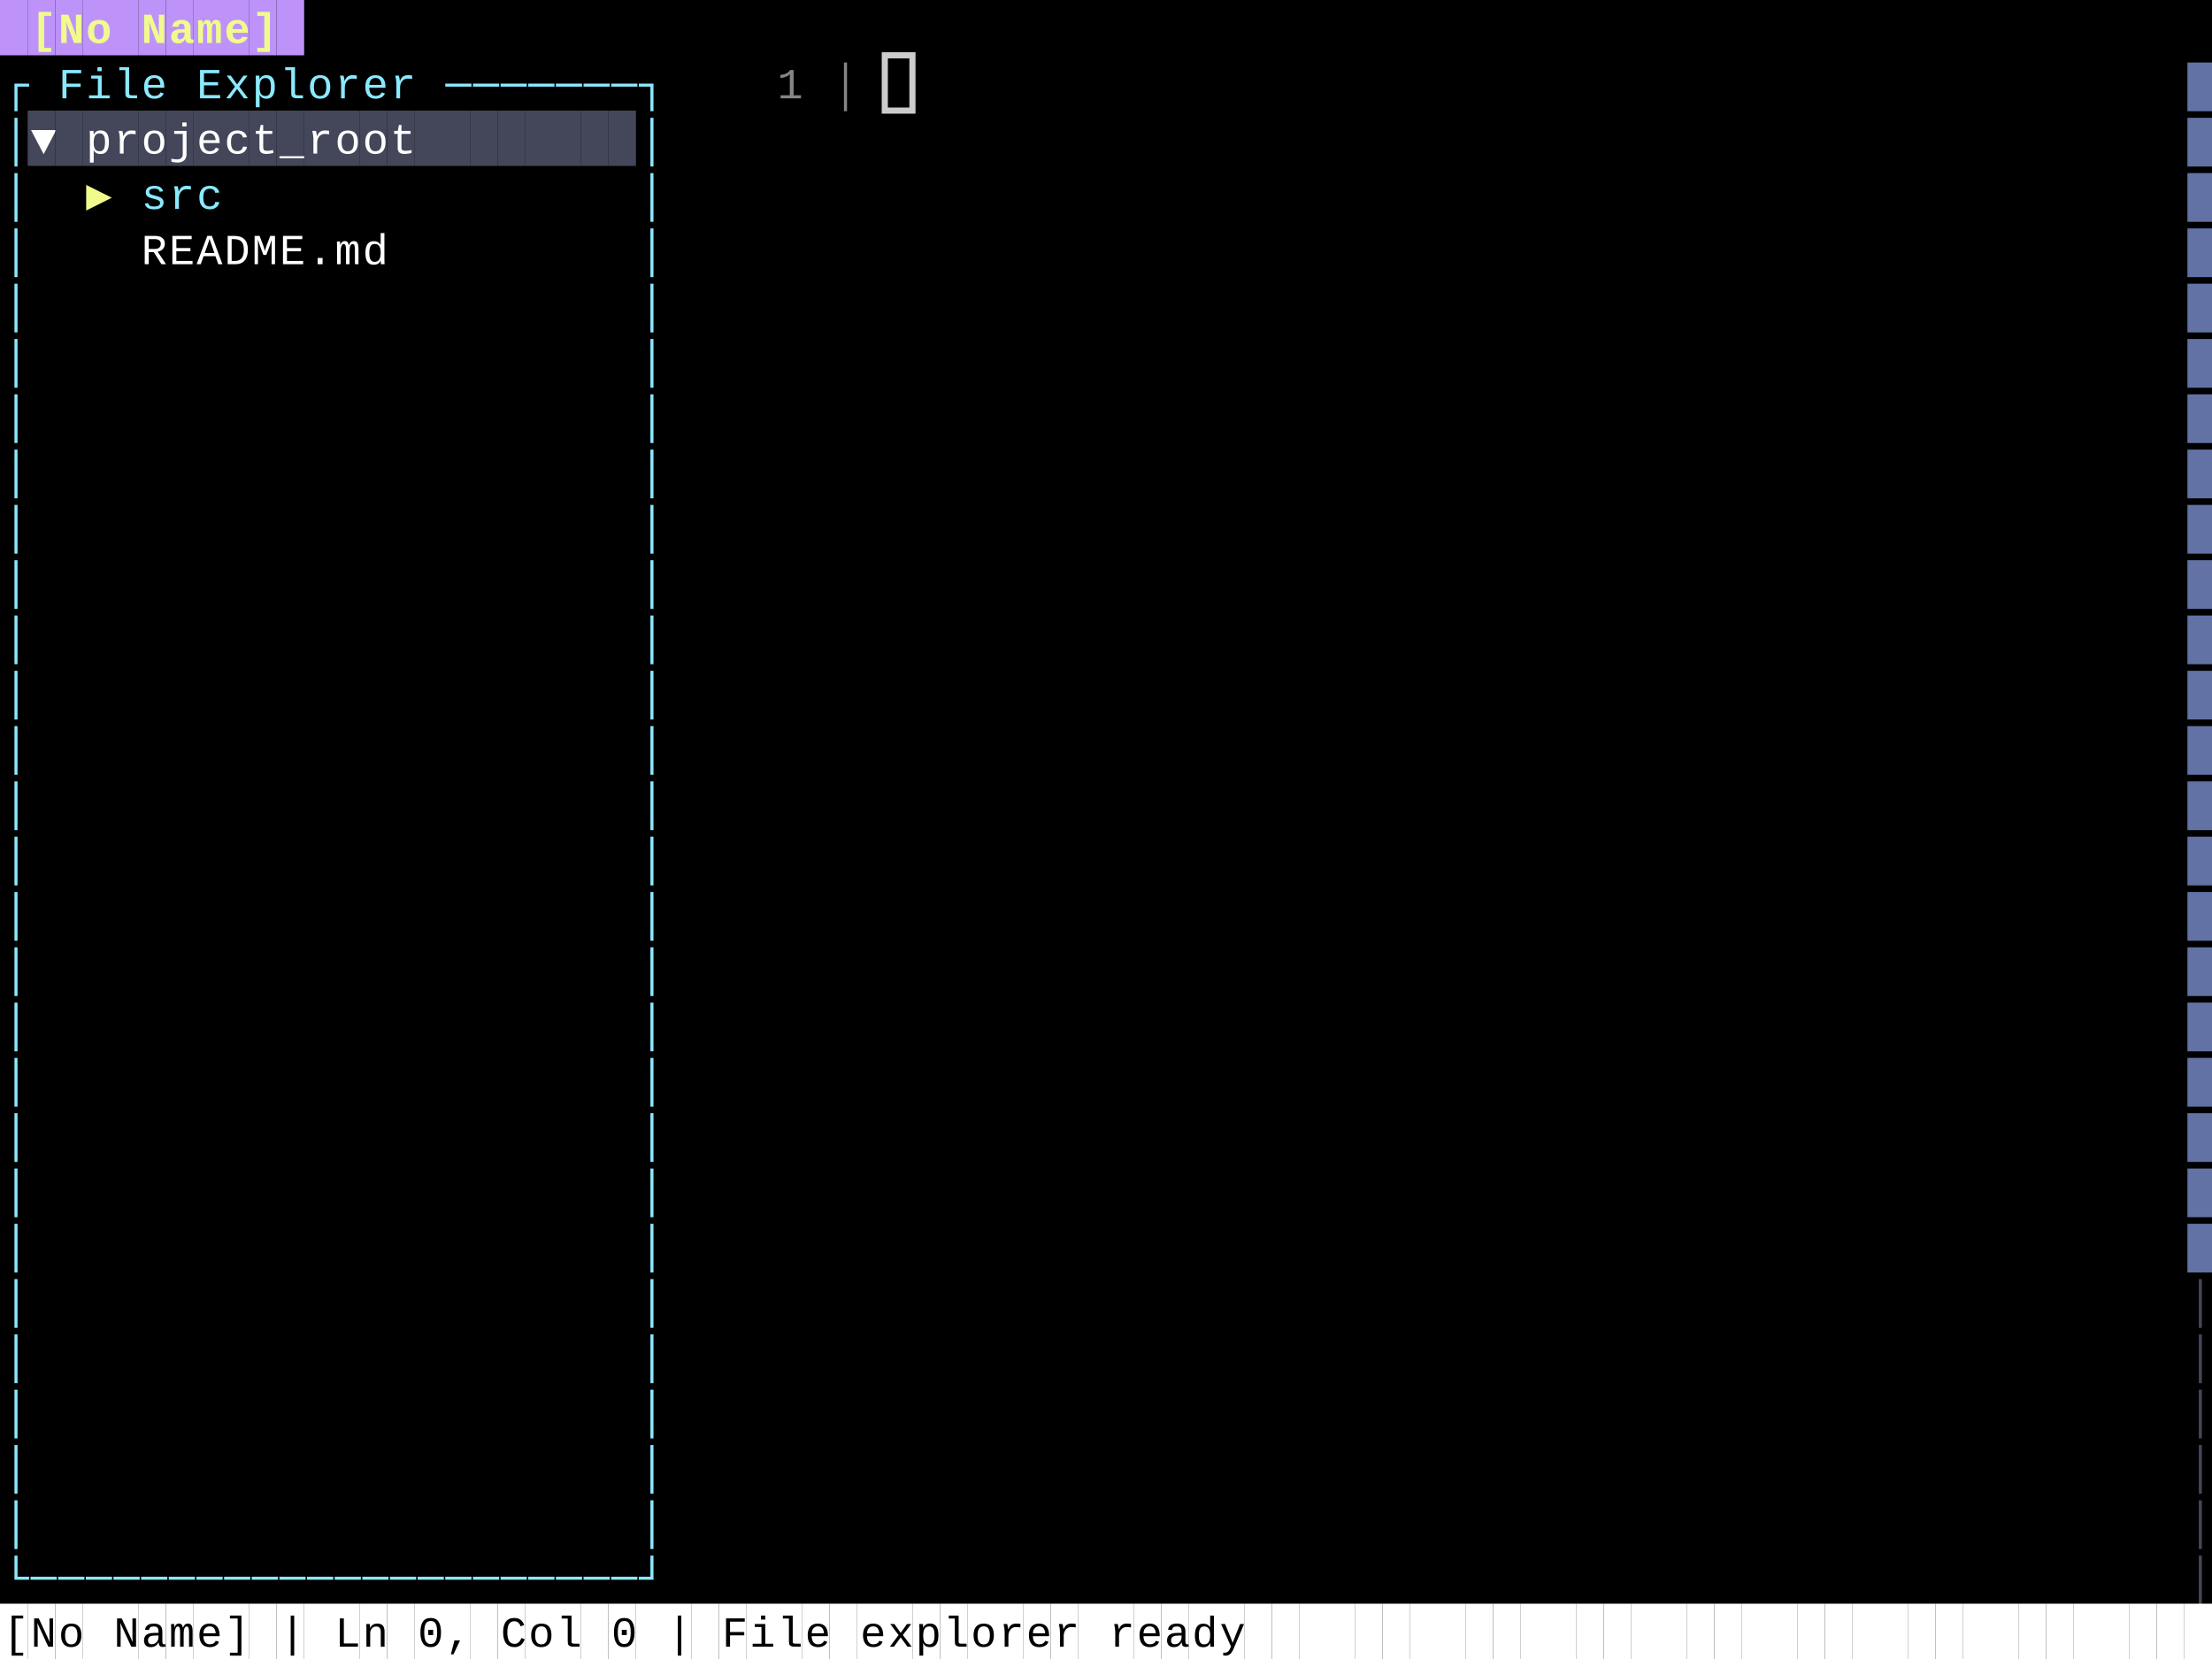
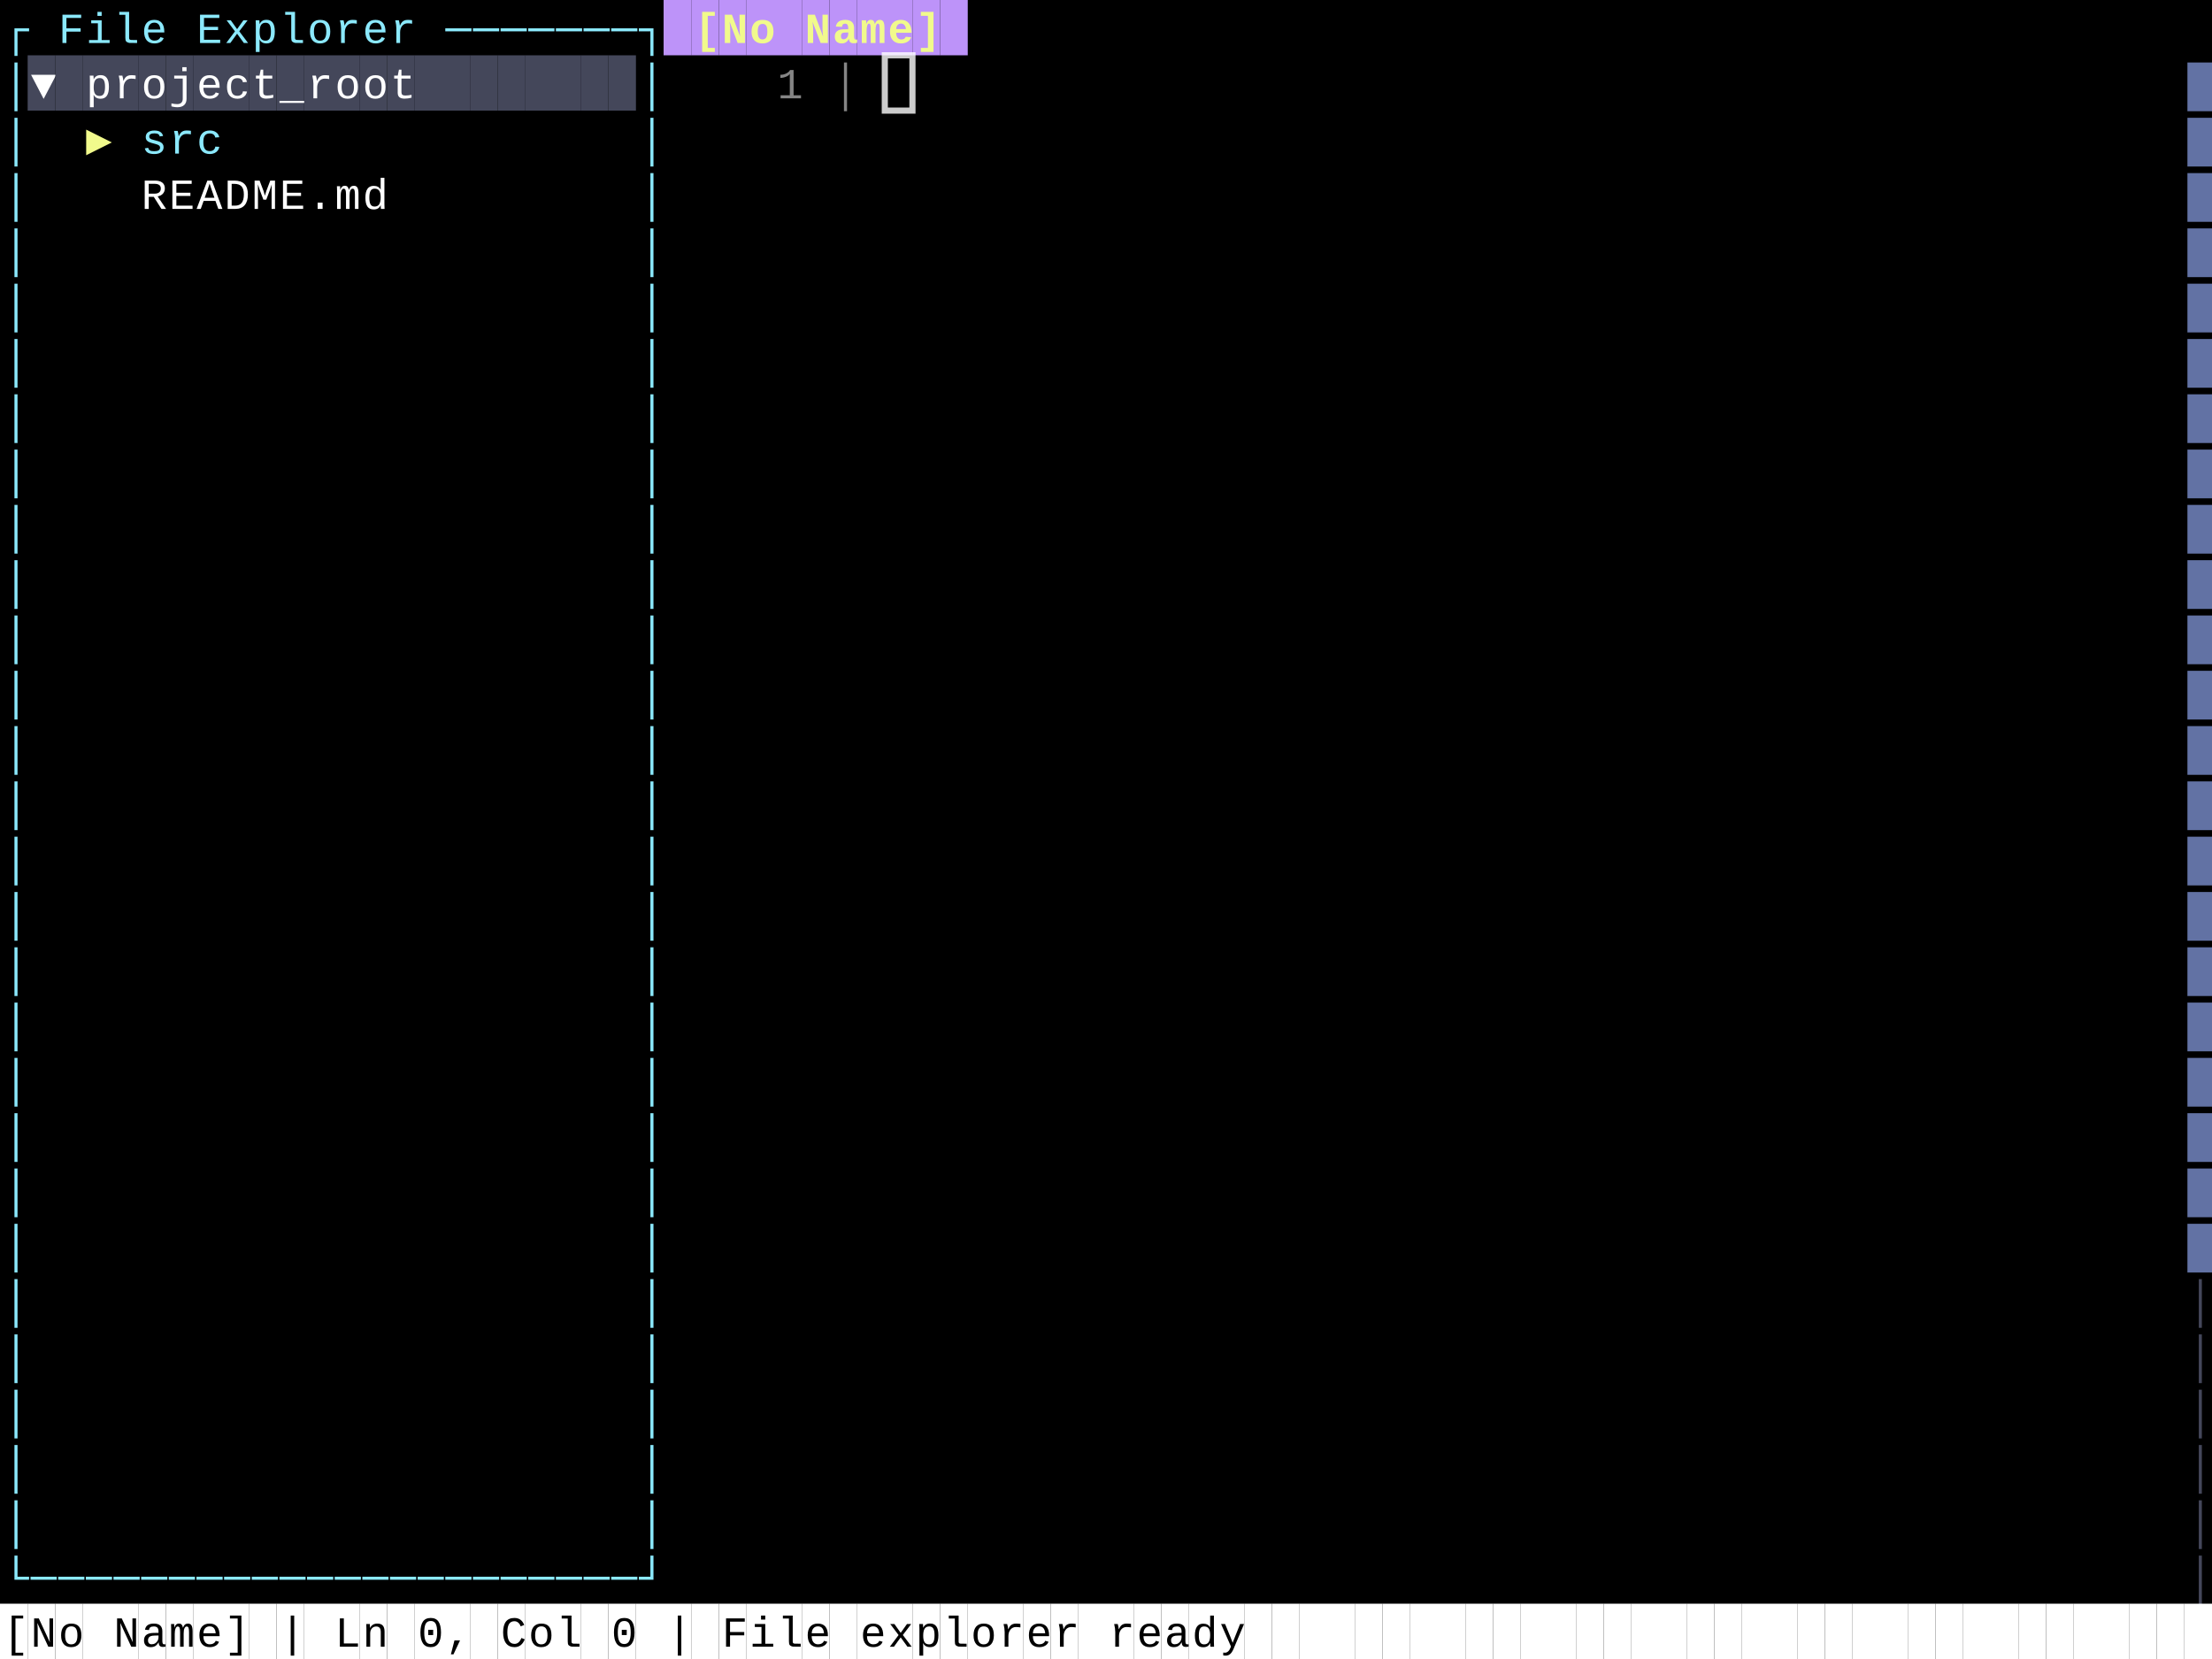
<svg xmlns="http://www.w3.org/2000/svg" width="720" height="540" viewBox="0 0 720 540">
  <style>
    .terminal { font-family: 'Courier New', 'Consolas', monospace; font-size: 14px; white-space: pre; }
</style>
  <rect width="100%" height="100%" fill="#000000" />
-   <rect x="0" y="0" width="9" height="18" fill="#bd93f9" />
-   <rect x="9" y="0" width="9" height="18" fill="#bd93f9" />
-   <text x="10" y="14" fill="#f1fa8c" class="terminal" style="font-weight:bold;">[</text>
-   <rect x="18" y="0" width="9" height="18" fill="#bd93f9" />
-   <text x="19" y="14" fill="#f1fa8c" class="terminal" style="font-weight:bold;">N</text>
-   <rect x="27" y="0" width="9" height="18" fill="#bd93f9" />
-   <text x="28" y="14" fill="#f1fa8c" class="terminal" style="font-weight:bold;">o</text>
-   <rect x="36" y="0" width="9" height="18" fill="#bd93f9" />
-   <rect x="45" y="0" width="9" height="18" fill="#bd93f9" />
-   <text x="46" y="14" fill="#f1fa8c" class="terminal" style="font-weight:bold;">N</text>
-   <rect x="54" y="0" width="9" height="18" fill="#bd93f9" />
-   <text x="55" y="14" fill="#f1fa8c" class="terminal" style="font-weight:bold;">a</text>
-   <rect x="63" y="0" width="9" height="18" fill="#bd93f9" />
-   <text x="64" y="14" fill="#f1fa8c" class="terminal" style="font-weight:bold;">m</text>
-   <rect x="72" y="0" width="9" height="18" fill="#bd93f9" />
-   <text x="73" y="14" fill="#f1fa8c" class="terminal" style="font-weight:bold;">e</text>
-   <rect x="81" y="0" width="9" height="18" fill="#bd93f9" />
-   <text x="82" y="14" fill="#f1fa8c" class="terminal" style="font-weight:bold;">]</text>
-   <rect x="90" y="0" width="9" height="18" fill="#bd93f9" />
-   <text x="1" y="32" fill="#8be9fd" class="terminal" style="">┌</text>
-   <text x="19" y="32" fill="#8be9fd" class="terminal" style="">F</text>
-   <text x="28" y="32" fill="#8be9fd" class="terminal" style="">i</text>
-   <text x="37" y="32" fill="#8be9fd" class="terminal" style="">l</text>
-   <text x="46" y="32" fill="#8be9fd" class="terminal" style="">e</text>
-   <text x="64" y="32" fill="#8be9fd" class="terminal" style="">E</text>
-   <text x="73" y="32" fill="#8be9fd" class="terminal" style="">x</text>
-   <text x="82" y="32" fill="#8be9fd" class="terminal" style="">p</text>
-   <text x="91" y="32" fill="#8be9fd" class="terminal" style="">l</text>
-   <text x="100" y="32" fill="#8be9fd" class="terminal" style="">o</text>
-   <text x="109" y="32" fill="#8be9fd" class="terminal" style="">r</text>
-   <text x="118" y="32" fill="#8be9fd" class="terminal" style="">e</text>
-   <text x="127" y="32" fill="#8be9fd" class="terminal" style="">r</text>
-   <text x="145" y="32" fill="#8be9fd" class="terminal" style="">─</text>
-   <text x="154" y="32" fill="#8be9fd" class="terminal" style="">─</text>
-   <text x="163" y="32" fill="#8be9fd" class="terminal" style="">─</text>
-   <text x="172" y="32" fill="#8be9fd" class="terminal" style="">─</text>
-   <text x="181" y="32" fill="#8be9fd" class="terminal" style="">─</text>
-   <text x="190" y="32" fill="#8be9fd" class="terminal" style="">─</text>
-   <text x="199" y="32" fill="#8be9fd" class="terminal" style="">─</text>
-   <text x="208" y="32" fill="#8be9fd" class="terminal" style="">┐</text>
+   <text x="1" y="14" fill="#8be9fd" class="terminal" style="">┌</text>
+   <text x="19" y="14" fill="#8be9fd" class="terminal" style="">F</text>
+   <text x="28" y="14" fill="#8be9fd" class="terminal" style="">i</text>
+   <text x="37" y="14" fill="#8be9fd" class="terminal" style="">l</text>
+   <text x="46" y="14" fill="#8be9fd" class="terminal" style="">e</text>
+   <text x="64" y="14" fill="#8be9fd" class="terminal" style="">E</text>
+   <text x="73" y="14" fill="#8be9fd" class="terminal" style="">x</text>
+   <text x="82" y="14" fill="#8be9fd" class="terminal" style="">p</text>
+   <text x="91" y="14" fill="#8be9fd" class="terminal" style="">l</text>
+   <text x="100" y="14" fill="#8be9fd" class="terminal" style="">o</text>
+   <text x="109" y="14" fill="#8be9fd" class="terminal" style="">r</text>
+   <text x="118" y="14" fill="#8be9fd" class="terminal" style="">e</text>
+   <text x="127" y="14" fill="#8be9fd" class="terminal" style="">r</text>
+   <text x="145" y="14" fill="#8be9fd" class="terminal" style="">─</text>
+   <text x="154" y="14" fill="#8be9fd" class="terminal" style="">─</text>
+   <text x="163" y="14" fill="#8be9fd" class="terminal" style="">─</text>
+   <text x="172" y="14" fill="#8be9fd" class="terminal" style="">─</text>
+   <text x="181" y="14" fill="#8be9fd" class="terminal" style="">─</text>
+   <text x="190" y="14" fill="#8be9fd" class="terminal" style="">─</text>
+   <text x="199" y="14" fill="#8be9fd" class="terminal" style="">─</text>
+   <text x="208" y="14" fill="#8be9fd" class="terminal" style="">┐</text>
+   <rect x="216" y="0" width="9" height="18" fill="#bd93f9" />
+   <rect x="225" y="0" width="9" height="18" fill="#bd93f9" />
+   <text x="226" y="14" fill="#f1fa8c" class="terminal" style="font-weight:bold;">[</text>
+   <rect x="234" y="0" width="9" height="18" fill="#bd93f9" />
+   <text x="235" y="14" fill="#f1fa8c" class="terminal" style="font-weight:bold;">N</text>
+   <rect x="243" y="0" width="9" height="18" fill="#bd93f9" />
+   <text x="244" y="14" fill="#f1fa8c" class="terminal" style="font-weight:bold;">o</text>
+   <rect x="252" y="0" width="9" height="18" fill="#bd93f9" />
+   <rect x="261" y="0" width="9" height="18" fill="#bd93f9" />
+   <text x="262" y="14" fill="#f1fa8c" class="terminal" style="font-weight:bold;">N</text>
+   <rect x="270" y="0" width="9" height="18" fill="#bd93f9" />
+   <text x="271" y="14" fill="#f1fa8c" class="terminal" style="font-weight:bold;">a</text>
+   <rect x="279" y="0" width="9" height="18" fill="#bd93f9" />
+   <text x="280" y="14" fill="#f1fa8c" class="terminal" style="font-weight:bold;">m</text>
+   <rect x="288" y="0" width="9" height="18" fill="#bd93f9" />
+   <text x="289" y="14" fill="#f1fa8c" class="terminal" style="font-weight:bold;">e</text>
+   <rect x="297" y="0" width="9" height="18" fill="#bd93f9" />
+   <text x="298" y="14" fill="#f1fa8c" class="terminal" style="font-weight:bold;">]</text>
+   <rect x="306" y="0" width="9" height="18" fill="#bd93f9" />
+   <text x="1" y="32" fill="#8be9fd" class="terminal" style="">│</text>
+   <rect x="9" y="18" width="9" height="18" fill="#44475a" />
+   <text x="10" y="32" fill="#ffffff" class="terminal" style="">▼</text>
+   <rect x="18" y="18" width="9" height="18" fill="#44475a" />
+   <rect x="27" y="18" width="9" height="18" fill="#44475a" />
+   <text x="28" y="32" fill="#ffffff" class="terminal" style="">p</text>
+   <rect x="36" y="18" width="9" height="18" fill="#44475a" />
+   <text x="37" y="32" fill="#ffffff" class="terminal" style="">r</text>
+   <rect x="45" y="18" width="9" height="18" fill="#44475a" />
+   <text x="46" y="32" fill="#ffffff" class="terminal" style="">o</text>
+   <rect x="54" y="18" width="9" height="18" fill="#44475a" />
+   <text x="55" y="32" fill="#ffffff" class="terminal" style="">j</text>
+   <rect x="63" y="18" width="9" height="18" fill="#44475a" />
+   <text x="64" y="32" fill="#ffffff" class="terminal" style="">e</text>
+   <rect x="72" y="18" width="9" height="18" fill="#44475a" />
+   <text x="73" y="32" fill="#ffffff" class="terminal" style="">c</text>
+   <rect x="81" y="18" width="9" height="18" fill="#44475a" />
+   <text x="82" y="32" fill="#ffffff" class="terminal" style="">t</text>
+   <rect x="90" y="18" width="9" height="18" fill="#44475a" />
+   <text x="91" y="32" fill="#ffffff" class="terminal" style="">_</text>
+   <rect x="99" y="18" width="9" height="18" fill="#44475a" />
+   <text x="100" y="32" fill="#ffffff" class="terminal" style="">r</text>
+   <rect x="108" y="18" width="9" height="18" fill="#44475a" />
+   <text x="109" y="32" fill="#ffffff" class="terminal" style="">o</text>
+   <rect x="117" y="18" width="9" height="18" fill="#44475a" />
+   <text x="118" y="32" fill="#ffffff" class="terminal" style="">o</text>
+   <rect x="126" y="18" width="9" height="18" fill="#44475a" />
+   <text x="127" y="32" fill="#ffffff" class="terminal" style="">t</text>
+   <rect x="135" y="18" width="9" height="18" fill="#44475a" />
+   <rect x="144" y="18" width="9" height="18" fill="#44475a" />
+   <rect x="153" y="18" width="9" height="18" fill="#44475a" />
+   <rect x="162" y="18" width="9" height="18" fill="#44475a" />
+   <rect x="171" y="18" width="9" height="18" fill="#44475a" />
+   <rect x="180" y="18" width="9" height="18" fill="#44475a" />
+   <rect x="189" y="18" width="9" height="18" fill="#44475a" />
+   <rect x="198" y="18" width="9" height="18" fill="#44475a" />
+   <text x="208" y="32" fill="#8be9fd" class="terminal" style="">│</text>
  <text x="253" y="32" fill="#858585" class="terminal" style="">1</text>
  <text x="271" y="32" fill="#858585" class="terminal" style="">│</text>
  <text x="712" y="32" fill="#6272a4" class="terminal" style="">█</text>
  <text x="1" y="50" fill="#8be9fd" class="terminal" style="">│</text>
-   <rect x="9" y="36" width="9" height="18" fill="#44475a" />
-   <text x="10" y="50" fill="#ffffff" class="terminal" style="">▼</text>
-   <rect x="18" y="36" width="9" height="18" fill="#44475a" />
-   <rect x="27" y="36" width="9" height="18" fill="#44475a" />
-   <text x="28" y="50" fill="#ffffff" class="terminal" style="">p</text>
-   <rect x="36" y="36" width="9" height="18" fill="#44475a" />
-   <text x="37" y="50" fill="#ffffff" class="terminal" style="">r</text>
-   <rect x="45" y="36" width="9" height="18" fill="#44475a" />
-   <text x="46" y="50" fill="#ffffff" class="terminal" style="">o</text>
-   <rect x="54" y="36" width="9" height="18" fill="#44475a" />
-   <text x="55" y="50" fill="#ffffff" class="terminal" style="">j</text>
-   <rect x="63" y="36" width="9" height="18" fill="#44475a" />
-   <text x="64" y="50" fill="#ffffff" class="terminal" style="">e</text>
-   <rect x="72" y="36" width="9" height="18" fill="#44475a" />
-   <text x="73" y="50" fill="#ffffff" class="terminal" style="">c</text>
-   <rect x="81" y="36" width="9" height="18" fill="#44475a" />
-   <text x="82" y="50" fill="#ffffff" class="terminal" style="">t</text>
-   <rect x="90" y="36" width="9" height="18" fill="#44475a" />
-   <text x="91" y="50" fill="#ffffff" class="terminal" style="">_</text>
-   <rect x="99" y="36" width="9" height="18" fill="#44475a" />
-   <text x="100" y="50" fill="#ffffff" class="terminal" style="">r</text>
-   <rect x="108" y="36" width="9" height="18" fill="#44475a" />
-   <text x="109" y="50" fill="#ffffff" class="terminal" style="">o</text>
-   <rect x="117" y="36" width="9" height="18" fill="#44475a" />
-   <text x="118" y="50" fill="#ffffff" class="terminal" style="">o</text>
-   <rect x="126" y="36" width="9" height="18" fill="#44475a" />
-   <text x="127" y="50" fill="#ffffff" class="terminal" style="">t</text>
-   <rect x="135" y="36" width="9" height="18" fill="#44475a" />
-   <rect x="144" y="36" width="9" height="18" fill="#44475a" />
-   <rect x="153" y="36" width="9" height="18" fill="#44475a" />
-   <rect x="162" y="36" width="9" height="18" fill="#44475a" />
-   <rect x="171" y="36" width="9" height="18" fill="#44475a" />
-   <rect x="180" y="36" width="9" height="18" fill="#44475a" />
-   <rect x="189" y="36" width="9" height="18" fill="#44475a" />
-   <rect x="198" y="36" width="9" height="18" fill="#44475a" />
+   <text x="28" y="50" fill="#f1fa8c" class="terminal" style="">▶</text>
+   <text x="46" y="50" fill="#8be9fd" class="terminal" style="">s</text>
+   <text x="55" y="50" fill="#8be9fd" class="terminal" style="">r</text>
+   <text x="64" y="50" fill="#8be9fd" class="terminal" style="">c</text>
  <text x="208" y="50" fill="#8be9fd" class="terminal" style="">│</text>
  <text x="712" y="50" fill="#6272a4" class="terminal" style="">█</text>
  <text x="1" y="68" fill="#8be9fd" class="terminal" style="">│</text>
-   <text x="28" y="68" fill="#f1fa8c" class="terminal" style="">▶</text>
-   <text x="46" y="68" fill="#8be9fd" class="terminal" style="">s</text>
-   <text x="55" y="68" fill="#8be9fd" class="terminal" style="">r</text>
-   <text x="64" y="68" fill="#8be9fd" class="terminal" style="">c</text>
+   <text x="46" y="68" fill="#ffffff" class="terminal" style="">R</text>
+   <text x="55" y="68" fill="#ffffff" class="terminal" style="">E</text>
+   <text x="64" y="68" fill="#ffffff" class="terminal" style="">A</text>
+   <text x="73" y="68" fill="#ffffff" class="terminal" style="">D</text>
+   <text x="82" y="68" fill="#ffffff" class="terminal" style="">M</text>
+   <text x="91" y="68" fill="#ffffff" class="terminal" style="">E</text>
+   <text x="100" y="68" fill="#ffffff" class="terminal" style="">.</text>
+   <text x="109" y="68" fill="#ffffff" class="terminal" style="">m</text>
+   <text x="118" y="68" fill="#ffffff" class="terminal" style="">d</text>
  <text x="208" y="68" fill="#8be9fd" class="terminal" style="">│</text>
  <text x="712" y="68" fill="#6272a4" class="terminal" style="">█</text>
  <text x="1" y="86" fill="#8be9fd" class="terminal" style="">│</text>
-   <text x="46" y="86" fill="#ffffff" class="terminal" style="">R</text>
-   <text x="55" y="86" fill="#ffffff" class="terminal" style="">E</text>
-   <text x="64" y="86" fill="#ffffff" class="terminal" style="">A</text>
-   <text x="73" y="86" fill="#ffffff" class="terminal" style="">D</text>
-   <text x="82" y="86" fill="#ffffff" class="terminal" style="">M</text>
-   <text x="91" y="86" fill="#ffffff" class="terminal" style="">E</text>
-   <text x="100" y="86" fill="#ffffff" class="terminal" style="">.</text>
-   <text x="109" y="86" fill="#ffffff" class="terminal" style="">m</text>
-   <text x="118" y="86" fill="#ffffff" class="terminal" style="">d</text>
  <text x="208" y="86" fill="#8be9fd" class="terminal" style="">│</text>
  <text x="712" y="86" fill="#6272a4" class="terminal" style="">█</text>
  <text x="1" y="104" fill="#8be9fd" class="terminal" style="">│</text>
  <text x="208" y="104" fill="#8be9fd" class="terminal" style="">│</text>
  <text x="712" y="104" fill="#6272a4" class="terminal" style="">█</text>
  <text x="1" y="122" fill="#8be9fd" class="terminal" style="">│</text>
  <text x="208" y="122" fill="#8be9fd" class="terminal" style="">│</text>
  <text x="712" y="122" fill="#6272a4" class="terminal" style="">█</text>
  <text x="1" y="140" fill="#8be9fd" class="terminal" style="">│</text>
  <text x="208" y="140" fill="#8be9fd" class="terminal" style="">│</text>
  <text x="712" y="140" fill="#6272a4" class="terminal" style="">█</text>
  <text x="1" y="158" fill="#8be9fd" class="terminal" style="">│</text>
  <text x="208" y="158" fill="#8be9fd" class="terminal" style="">│</text>
  <text x="712" y="158" fill="#6272a4" class="terminal" style="">█</text>
  <text x="1" y="176" fill="#8be9fd" class="terminal" style="">│</text>
  <text x="208" y="176" fill="#8be9fd" class="terminal" style="">│</text>
  <text x="712" y="176" fill="#6272a4" class="terminal" style="">█</text>
  <text x="1" y="194" fill="#8be9fd" class="terminal" style="">│</text>
  <text x="208" y="194" fill="#8be9fd" class="terminal" style="">│</text>
  <text x="712" y="194" fill="#6272a4" class="terminal" style="">█</text>
  <text x="1" y="212" fill="#8be9fd" class="terminal" style="">│</text>
  <text x="208" y="212" fill="#8be9fd" class="terminal" style="">│</text>
  <text x="712" y="212" fill="#6272a4" class="terminal" style="">█</text>
  <text x="1" y="230" fill="#8be9fd" class="terminal" style="">│</text>
  <text x="208" y="230" fill="#8be9fd" class="terminal" style="">│</text>
  <text x="712" y="230" fill="#6272a4" class="terminal" style="">█</text>
  <text x="1" y="248" fill="#8be9fd" class="terminal" style="">│</text>
  <text x="208" y="248" fill="#8be9fd" class="terminal" style="">│</text>
  <text x="712" y="248" fill="#6272a4" class="terminal" style="">█</text>
  <text x="1" y="266" fill="#8be9fd" class="terminal" style="">│</text>
  <text x="208" y="266" fill="#8be9fd" class="terminal" style="">│</text>
  <text x="712" y="266" fill="#6272a4" class="terminal" style="">█</text>
  <text x="1" y="284" fill="#8be9fd" class="terminal" style="">│</text>
  <text x="208" y="284" fill="#8be9fd" class="terminal" style="">│</text>
  <text x="712" y="284" fill="#6272a4" class="terminal" style="">█</text>
  <text x="1" y="302" fill="#8be9fd" class="terminal" style="">│</text>
  <text x="208" y="302" fill="#8be9fd" class="terminal" style="">│</text>
  <text x="712" y="302" fill="#6272a4" class="terminal" style="">█</text>
  <text x="1" y="320" fill="#8be9fd" class="terminal" style="">│</text>
  <text x="208" y="320" fill="#8be9fd" class="terminal" style="">│</text>
  <text x="712" y="320" fill="#6272a4" class="terminal" style="">█</text>
  <text x="1" y="338" fill="#8be9fd" class="terminal" style="">│</text>
  <text x="208" y="338" fill="#8be9fd" class="terminal" style="">│</text>
  <text x="712" y="338" fill="#6272a4" class="terminal" style="">█</text>
  <text x="1" y="356" fill="#8be9fd" class="terminal" style="">│</text>
  <text x="208" y="356" fill="#8be9fd" class="terminal" style="">│</text>
  <text x="712" y="356" fill="#6272a4" class="terminal" style="">█</text>
  <text x="1" y="374" fill="#8be9fd" class="terminal" style="">│</text>
  <text x="208" y="374" fill="#8be9fd" class="terminal" style="">│</text>
  <text x="712" y="374" fill="#6272a4" class="terminal" style="">█</text>
  <text x="1" y="392" fill="#8be9fd" class="terminal" style="">│</text>
  <text x="208" y="392" fill="#8be9fd" class="terminal" style="">│</text>
  <text x="712" y="392" fill="#6272a4" class="terminal" style="">█</text>
  <text x="1" y="410" fill="#8be9fd" class="terminal" style="">│</text>
  <text x="208" y="410" fill="#8be9fd" class="terminal" style="">│</text>
  <text x="712" y="410" fill="#6272a4" class="terminal" style="">█</text>
  <text x="1" y="428" fill="#8be9fd" class="terminal" style="">│</text>
  <text x="208" y="428" fill="#8be9fd" class="terminal" style="">│</text>
  <text x="712" y="428" fill="#44475a" class="terminal" style="">│</text>
  <text x="1" y="446" fill="#8be9fd" class="terminal" style="">│</text>
  <text x="208" y="446" fill="#8be9fd" class="terminal" style="">│</text>
  <text x="712" y="446" fill="#44475a" class="terminal" style="">│</text>
  <text x="1" y="464" fill="#8be9fd" class="terminal" style="">│</text>
  <text x="208" y="464" fill="#8be9fd" class="terminal" style="">│</text>
  <text x="712" y="464" fill="#44475a" class="terminal" style="">│</text>
  <text x="1" y="482" fill="#8be9fd" class="terminal" style="">│</text>
  <text x="208" y="482" fill="#8be9fd" class="terminal" style="">│</text>
  <text x="712" y="482" fill="#44475a" class="terminal" style="">│</text>
  <text x="1" y="500" fill="#8be9fd" class="terminal" style="">│</text>
  <text x="208" y="500" fill="#8be9fd" class="terminal" style="">│</text>
  <text x="712" y="500" fill="#44475a" class="terminal" style="">│</text>
  <text x="1" y="518" fill="#8be9fd" class="terminal" style="">└</text>
  <text x="10" y="518" fill="#8be9fd" class="terminal" style="">─</text>
  <text x="19" y="518" fill="#8be9fd" class="terminal" style="">─</text>
  <text x="28" y="518" fill="#8be9fd" class="terminal" style="">─</text>
  <text x="37" y="518" fill="#8be9fd" class="terminal" style="">─</text>
  <text x="46" y="518" fill="#8be9fd" class="terminal" style="">─</text>
  <text x="55" y="518" fill="#8be9fd" class="terminal" style="">─</text>
  <text x="64" y="518" fill="#8be9fd" class="terminal" style="">─</text>
  <text x="73" y="518" fill="#8be9fd" class="terminal" style="">─</text>
  <text x="82" y="518" fill="#8be9fd" class="terminal" style="">─</text>
  <text x="91" y="518" fill="#8be9fd" class="terminal" style="">─</text>
  <text x="100" y="518" fill="#8be9fd" class="terminal" style="">─</text>
  <text x="109" y="518" fill="#8be9fd" class="terminal" style="">─</text>
  <text x="118" y="518" fill="#8be9fd" class="terminal" style="">─</text>
  <text x="127" y="518" fill="#8be9fd" class="terminal" style="">─</text>
  <text x="136" y="518" fill="#8be9fd" class="terminal" style="">─</text>
  <text x="145" y="518" fill="#8be9fd" class="terminal" style="">─</text>
  <text x="154" y="518" fill="#8be9fd" class="terminal" style="">─</text>
  <text x="163" y="518" fill="#8be9fd" class="terminal" style="">─</text>
  <text x="172" y="518" fill="#8be9fd" class="terminal" style="">─</text>
  <text x="181" y="518" fill="#8be9fd" class="terminal" style="">─</text>
  <text x="190" y="518" fill="#8be9fd" class="terminal" style="">─</text>
  <text x="199" y="518" fill="#8be9fd" class="terminal" style="">─</text>
  <text x="208" y="518" fill="#8be9fd" class="terminal" style="">┘</text>
  <text x="712" y="518" fill="#44475a" class="terminal" style="">│</text>
  <rect x="0" y="522" width="9" height="18" fill="#ffffff" />
  <text x="1" y="536" fill="#000000" class="terminal" style="">[</text>
  <rect x="9" y="522" width="9" height="18" fill="#ffffff" />
  <text x="10" y="536" fill="#000000" class="terminal" style="">N</text>
  <rect x="18" y="522" width="9" height="18" fill="#ffffff" />
  <text x="19" y="536" fill="#000000" class="terminal" style="">o</text>
  <rect x="27" y="522" width="9" height="18" fill="#ffffff" />
  <rect x="36" y="522" width="9" height="18" fill="#ffffff" />
  <text x="37" y="536" fill="#000000" class="terminal" style="">N</text>
  <rect x="45" y="522" width="9" height="18" fill="#ffffff" />
  <text x="46" y="536" fill="#000000" class="terminal" style="">a</text>
  <rect x="54" y="522" width="9" height="18" fill="#ffffff" />
  <text x="55" y="536" fill="#000000" class="terminal" style="">m</text>
  <rect x="63" y="522" width="9" height="18" fill="#ffffff" />
  <text x="64" y="536" fill="#000000" class="terminal" style="">e</text>
  <rect x="72" y="522" width="9" height="18" fill="#ffffff" />
  <text x="73" y="536" fill="#000000" class="terminal" style="">]</text>
  <rect x="81" y="522" width="9" height="18" fill="#ffffff" />
  <rect x="90" y="522" width="9" height="18" fill="#ffffff" />
  <text x="91" y="536" fill="#000000" class="terminal" style="">|</text>
  <rect x="99" y="522" width="9" height="18" fill="#ffffff" />
  <rect x="108" y="522" width="9" height="18" fill="#ffffff" />
  <text x="109" y="536" fill="#000000" class="terminal" style="">L</text>
  <rect x="117" y="522" width="9" height="18" fill="#ffffff" />
  <text x="118" y="536" fill="#000000" class="terminal" style="">n</text>
  <rect x="126" y="522" width="9" height="18" fill="#ffffff" />
  <rect x="135" y="522" width="9" height="18" fill="#ffffff" />
  <text x="136" y="536" fill="#000000" class="terminal" style="">0</text>
  <rect x="144" y="522" width="9" height="18" fill="#ffffff" />
  <text x="145" y="536" fill="#000000" class="terminal" style="">,</text>
  <rect x="153" y="522" width="9" height="18" fill="#ffffff" />
  <rect x="162" y="522" width="9" height="18" fill="#ffffff" />
  <text x="163" y="536" fill="#000000" class="terminal" style="">C</text>
  <rect x="171" y="522" width="9" height="18" fill="#ffffff" />
  <text x="172" y="536" fill="#000000" class="terminal" style="">o</text>
  <rect x="180" y="522" width="9" height="18" fill="#ffffff" />
  <text x="181" y="536" fill="#000000" class="terminal" style="">l</text>
  <rect x="189" y="522" width="9" height="18" fill="#ffffff" />
  <rect x="198" y="522" width="9" height="18" fill="#ffffff" />
  <text x="199" y="536" fill="#000000" class="terminal" style="">0</text>
  <rect x="207" y="522" width="9" height="18" fill="#ffffff" />
  <rect x="216" y="522" width="9" height="18" fill="#ffffff" />
  <text x="217" y="536" fill="#000000" class="terminal" style="">|</text>
  <rect x="225" y="522" width="9" height="18" fill="#ffffff" />
  <rect x="234" y="522" width="9" height="18" fill="#ffffff" />
  <text x="235" y="536" fill="#000000" class="terminal" style="">F</text>
  <rect x="243" y="522" width="9" height="18" fill="#ffffff" />
  <text x="244" y="536" fill="#000000" class="terminal" style="">i</text>
  <rect x="252" y="522" width="9" height="18" fill="#ffffff" />
  <text x="253" y="536" fill="#000000" class="terminal" style="">l</text>
  <rect x="261" y="522" width="9" height="18" fill="#ffffff" />
  <text x="262" y="536" fill="#000000" class="terminal" style="">e</text>
  <rect x="270" y="522" width="9" height="18" fill="#ffffff" />
  <rect x="279" y="522" width="9" height="18" fill="#ffffff" />
  <text x="280" y="536" fill="#000000" class="terminal" style="">e</text>
  <rect x="288" y="522" width="9" height="18" fill="#ffffff" />
  <text x="289" y="536" fill="#000000" class="terminal" style="">x</text>
  <rect x="297" y="522" width="9" height="18" fill="#ffffff" />
  <text x="298" y="536" fill="#000000" class="terminal" style="">p</text>
  <rect x="306" y="522" width="9" height="18" fill="#ffffff" />
  <text x="307" y="536" fill="#000000" class="terminal" style="">l</text>
  <rect x="315" y="522" width="9" height="18" fill="#ffffff" />
  <text x="316" y="536" fill="#000000" class="terminal" style="">o</text>
  <rect x="324" y="522" width="9" height="18" fill="#ffffff" />
  <text x="325" y="536" fill="#000000" class="terminal" style="">r</text>
  <rect x="333" y="522" width="9" height="18" fill="#ffffff" />
  <text x="334" y="536" fill="#000000" class="terminal" style="">e</text>
  <rect x="342" y="522" width="9" height="18" fill="#ffffff" />
  <text x="343" y="536" fill="#000000" class="terminal" style="">r</text>
  <rect x="351" y="522" width="9" height="18" fill="#ffffff" />
  <rect x="360" y="522" width="9" height="18" fill="#ffffff" />
  <text x="361" y="536" fill="#000000" class="terminal" style="">r</text>
  <rect x="369" y="522" width="9" height="18" fill="#ffffff" />
  <text x="370" y="536" fill="#000000" class="terminal" style="">e</text>
  <rect x="378" y="522" width="9" height="18" fill="#ffffff" />
  <text x="379" y="536" fill="#000000" class="terminal" style="">a</text>
  <rect x="387" y="522" width="9" height="18" fill="#ffffff" />
  <text x="388" y="536" fill="#000000" class="terminal" style="">d</text>
  <rect x="396" y="522" width="9" height="18" fill="#ffffff" />
  <text x="397" y="536" fill="#000000" class="terminal" style="">y</text>
  <rect x="405" y="522" width="9" height="18" fill="#ffffff" />
  <rect x="414" y="522" width="9" height="18" fill="#ffffff" />
  <rect x="423" y="522" width="9" height="18" fill="#ffffff" />
  <rect x="432" y="522" width="9" height="18" fill="#ffffff" />
  <rect x="441" y="522" width="9" height="18" fill="#ffffff" />
  <rect x="450" y="522" width="9" height="18" fill="#ffffff" />
  <rect x="459" y="522" width="9" height="18" fill="#ffffff" />
  <rect x="468" y="522" width="9" height="18" fill="#ffffff" />
  <rect x="477" y="522" width="9" height="18" fill="#ffffff" />
  <rect x="486" y="522" width="9" height="18" fill="#ffffff" />
  <rect x="495" y="522" width="9" height="18" fill="#ffffff" />
  <rect x="504" y="522" width="9" height="18" fill="#ffffff" />
  <rect x="513" y="522" width="9" height="18" fill="#ffffff" />
  <rect x="522" y="522" width="9" height="18" fill="#ffffff" />
  <rect x="531" y="522" width="9" height="18" fill="#ffffff" />
  <rect x="540" y="522" width="9" height="18" fill="#ffffff" />
  <rect x="549" y="522" width="9" height="18" fill="#ffffff" />
  <rect x="558" y="522" width="9" height="18" fill="#ffffff" />
  <rect x="567" y="522" width="9" height="18" fill="#ffffff" />
  <rect x="576" y="522" width="9" height="18" fill="#ffffff" />
  <rect x="585" y="522" width="9" height="18" fill="#ffffff" />
  <rect x="594" y="522" width="9" height="18" fill="#ffffff" />
  <rect x="603" y="522" width="9" height="18" fill="#ffffff" />
  <rect x="612" y="522" width="9" height="18" fill="#ffffff" />
  <rect x="621" y="522" width="9" height="18" fill="#ffffff" />
  <rect x="630" y="522" width="9" height="18" fill="#ffffff" />
  <rect x="639" y="522" width="9" height="18" fill="#ffffff" />
  <rect x="648" y="522" width="9" height="18" fill="#ffffff" />
  <rect x="657" y="522" width="9" height="18" fill="#ffffff" />
  <rect x="666" y="522" width="9" height="18" fill="#ffffff" />
  <rect x="675" y="522" width="9" height="18" fill="#ffffff" />
  <rect x="684" y="522" width="9" height="18" fill="#ffffff" />
  <rect x="693" y="522" width="9" height="18" fill="#ffffff" />
  <rect x="702" y="522" width="9" height="18" fill="#ffffff" />
  <rect x="711" y="522" width="9" height="18" fill="#ffffff" />
  <rect x="288" y="18" width="9" height="18" fill="none" stroke="#ffffff" stroke-width="2" opacity="0.8" />
</svg>
